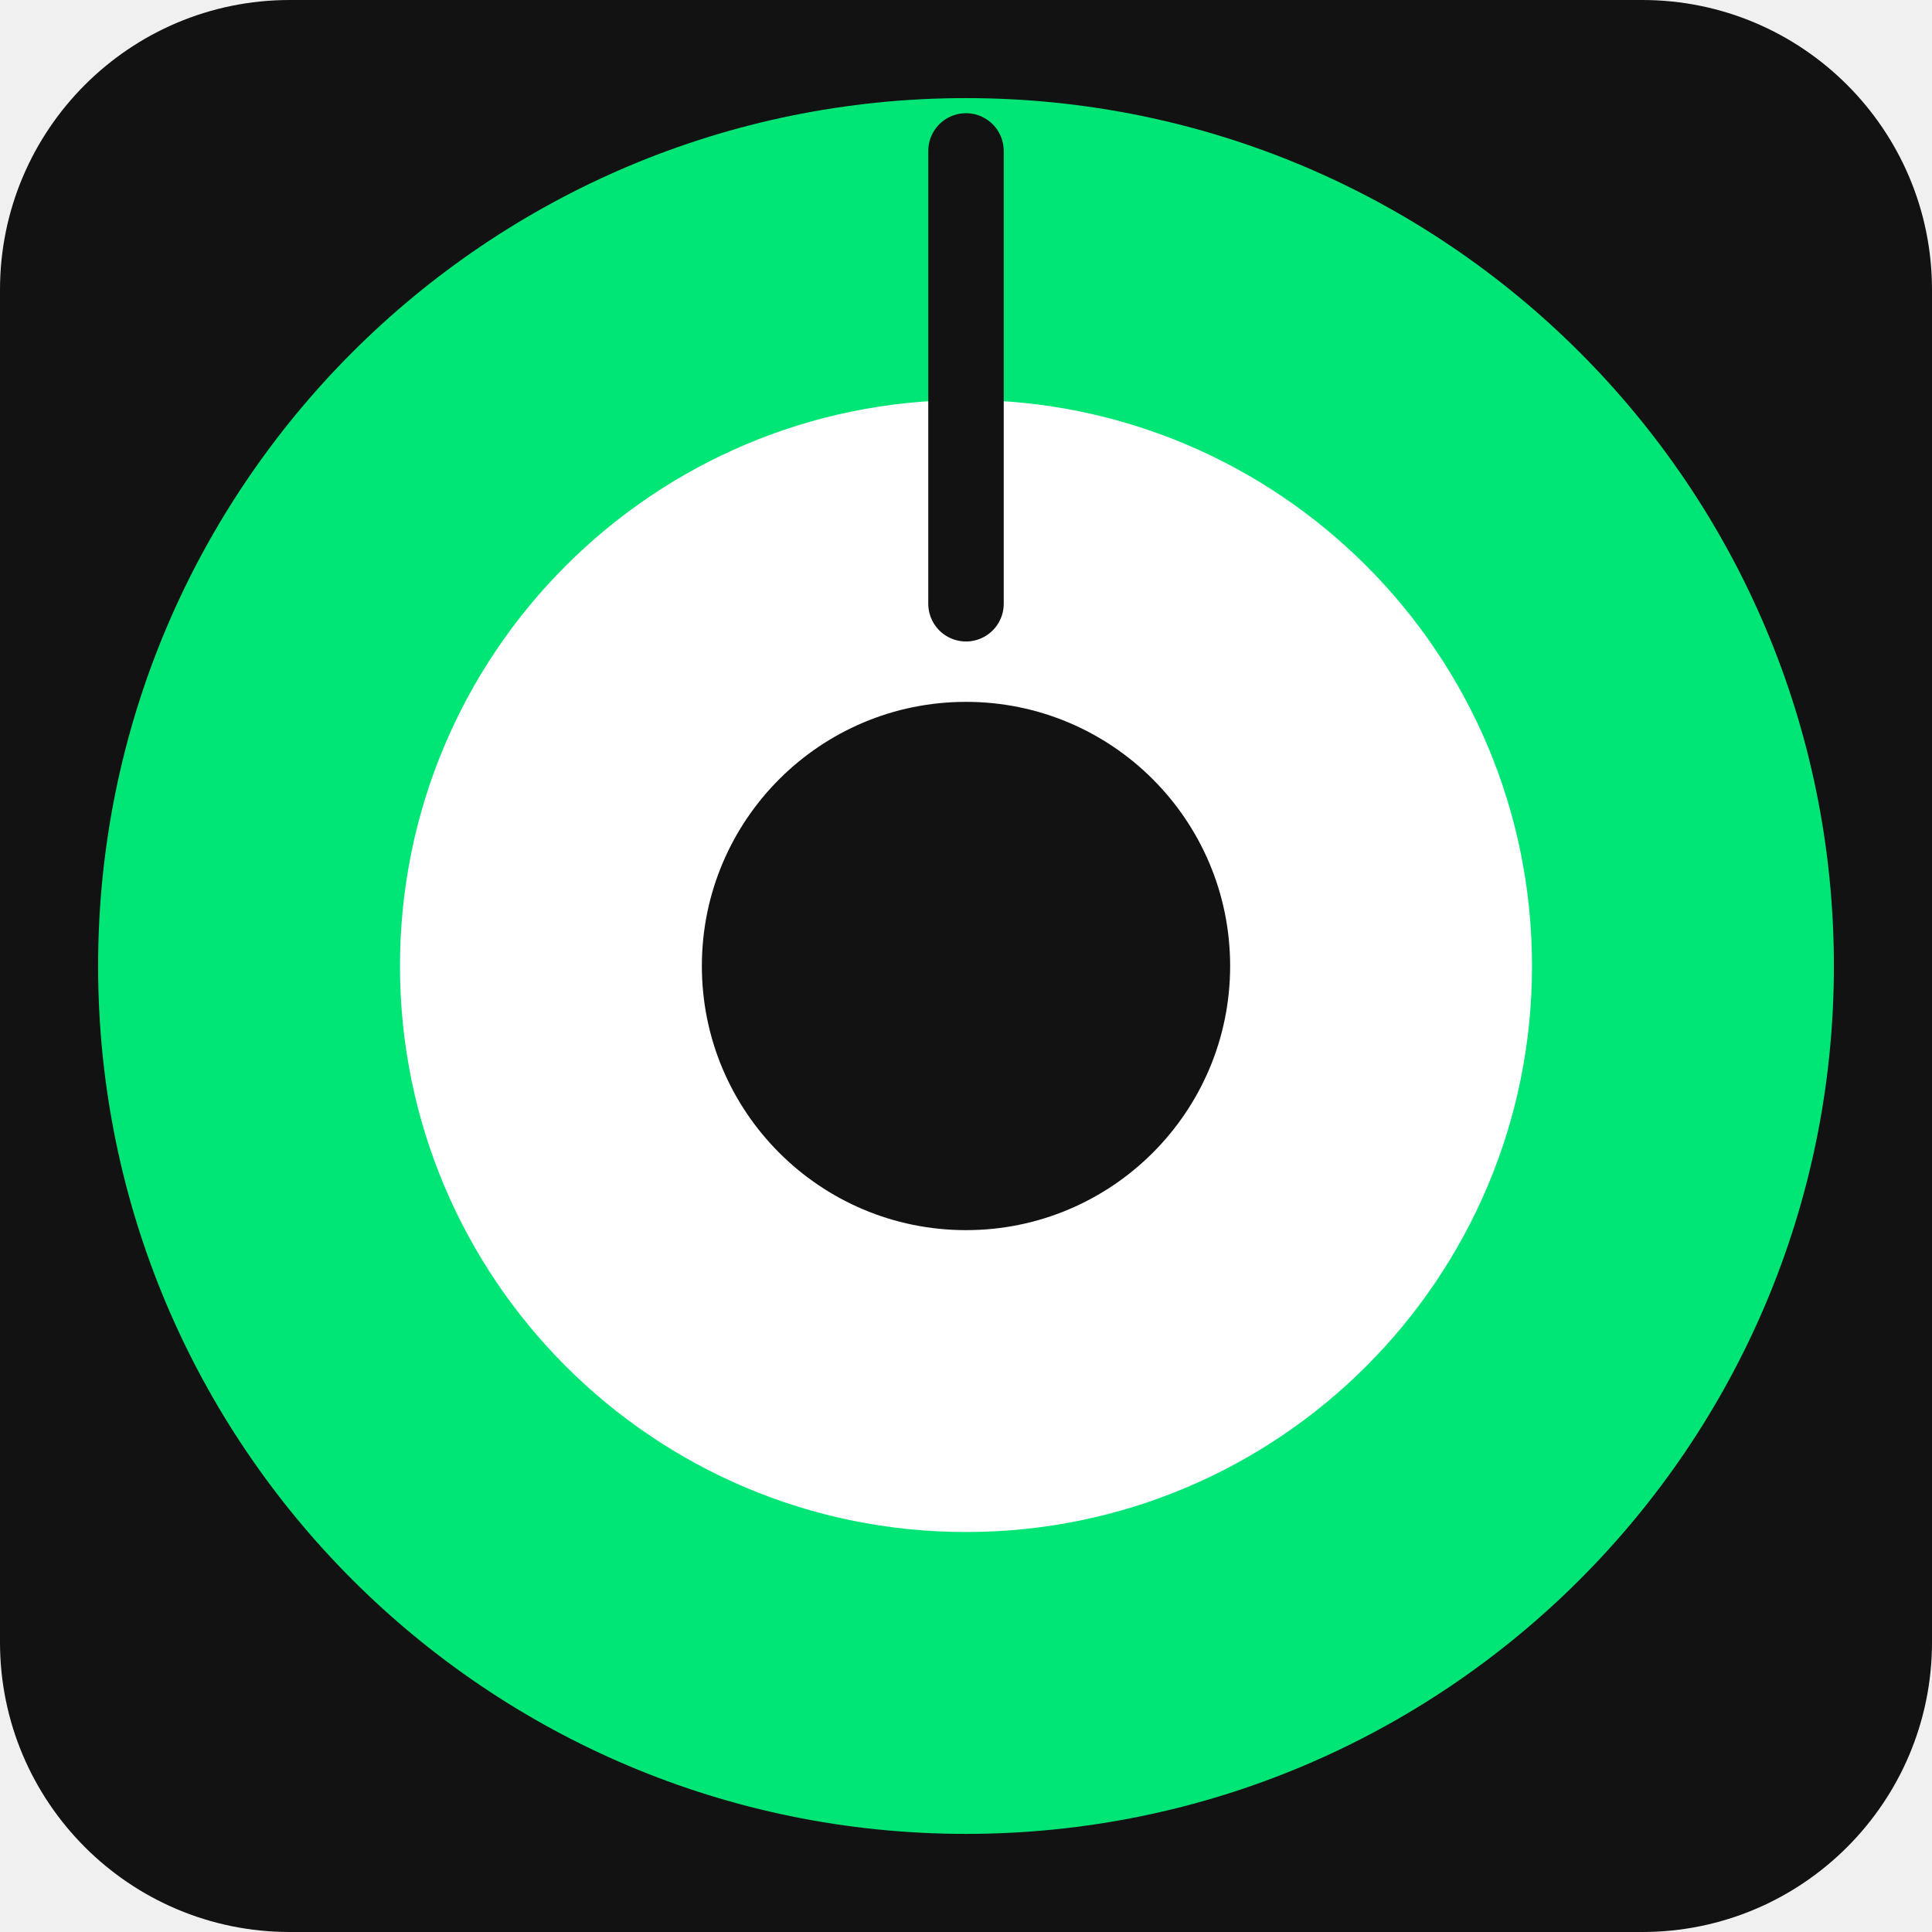
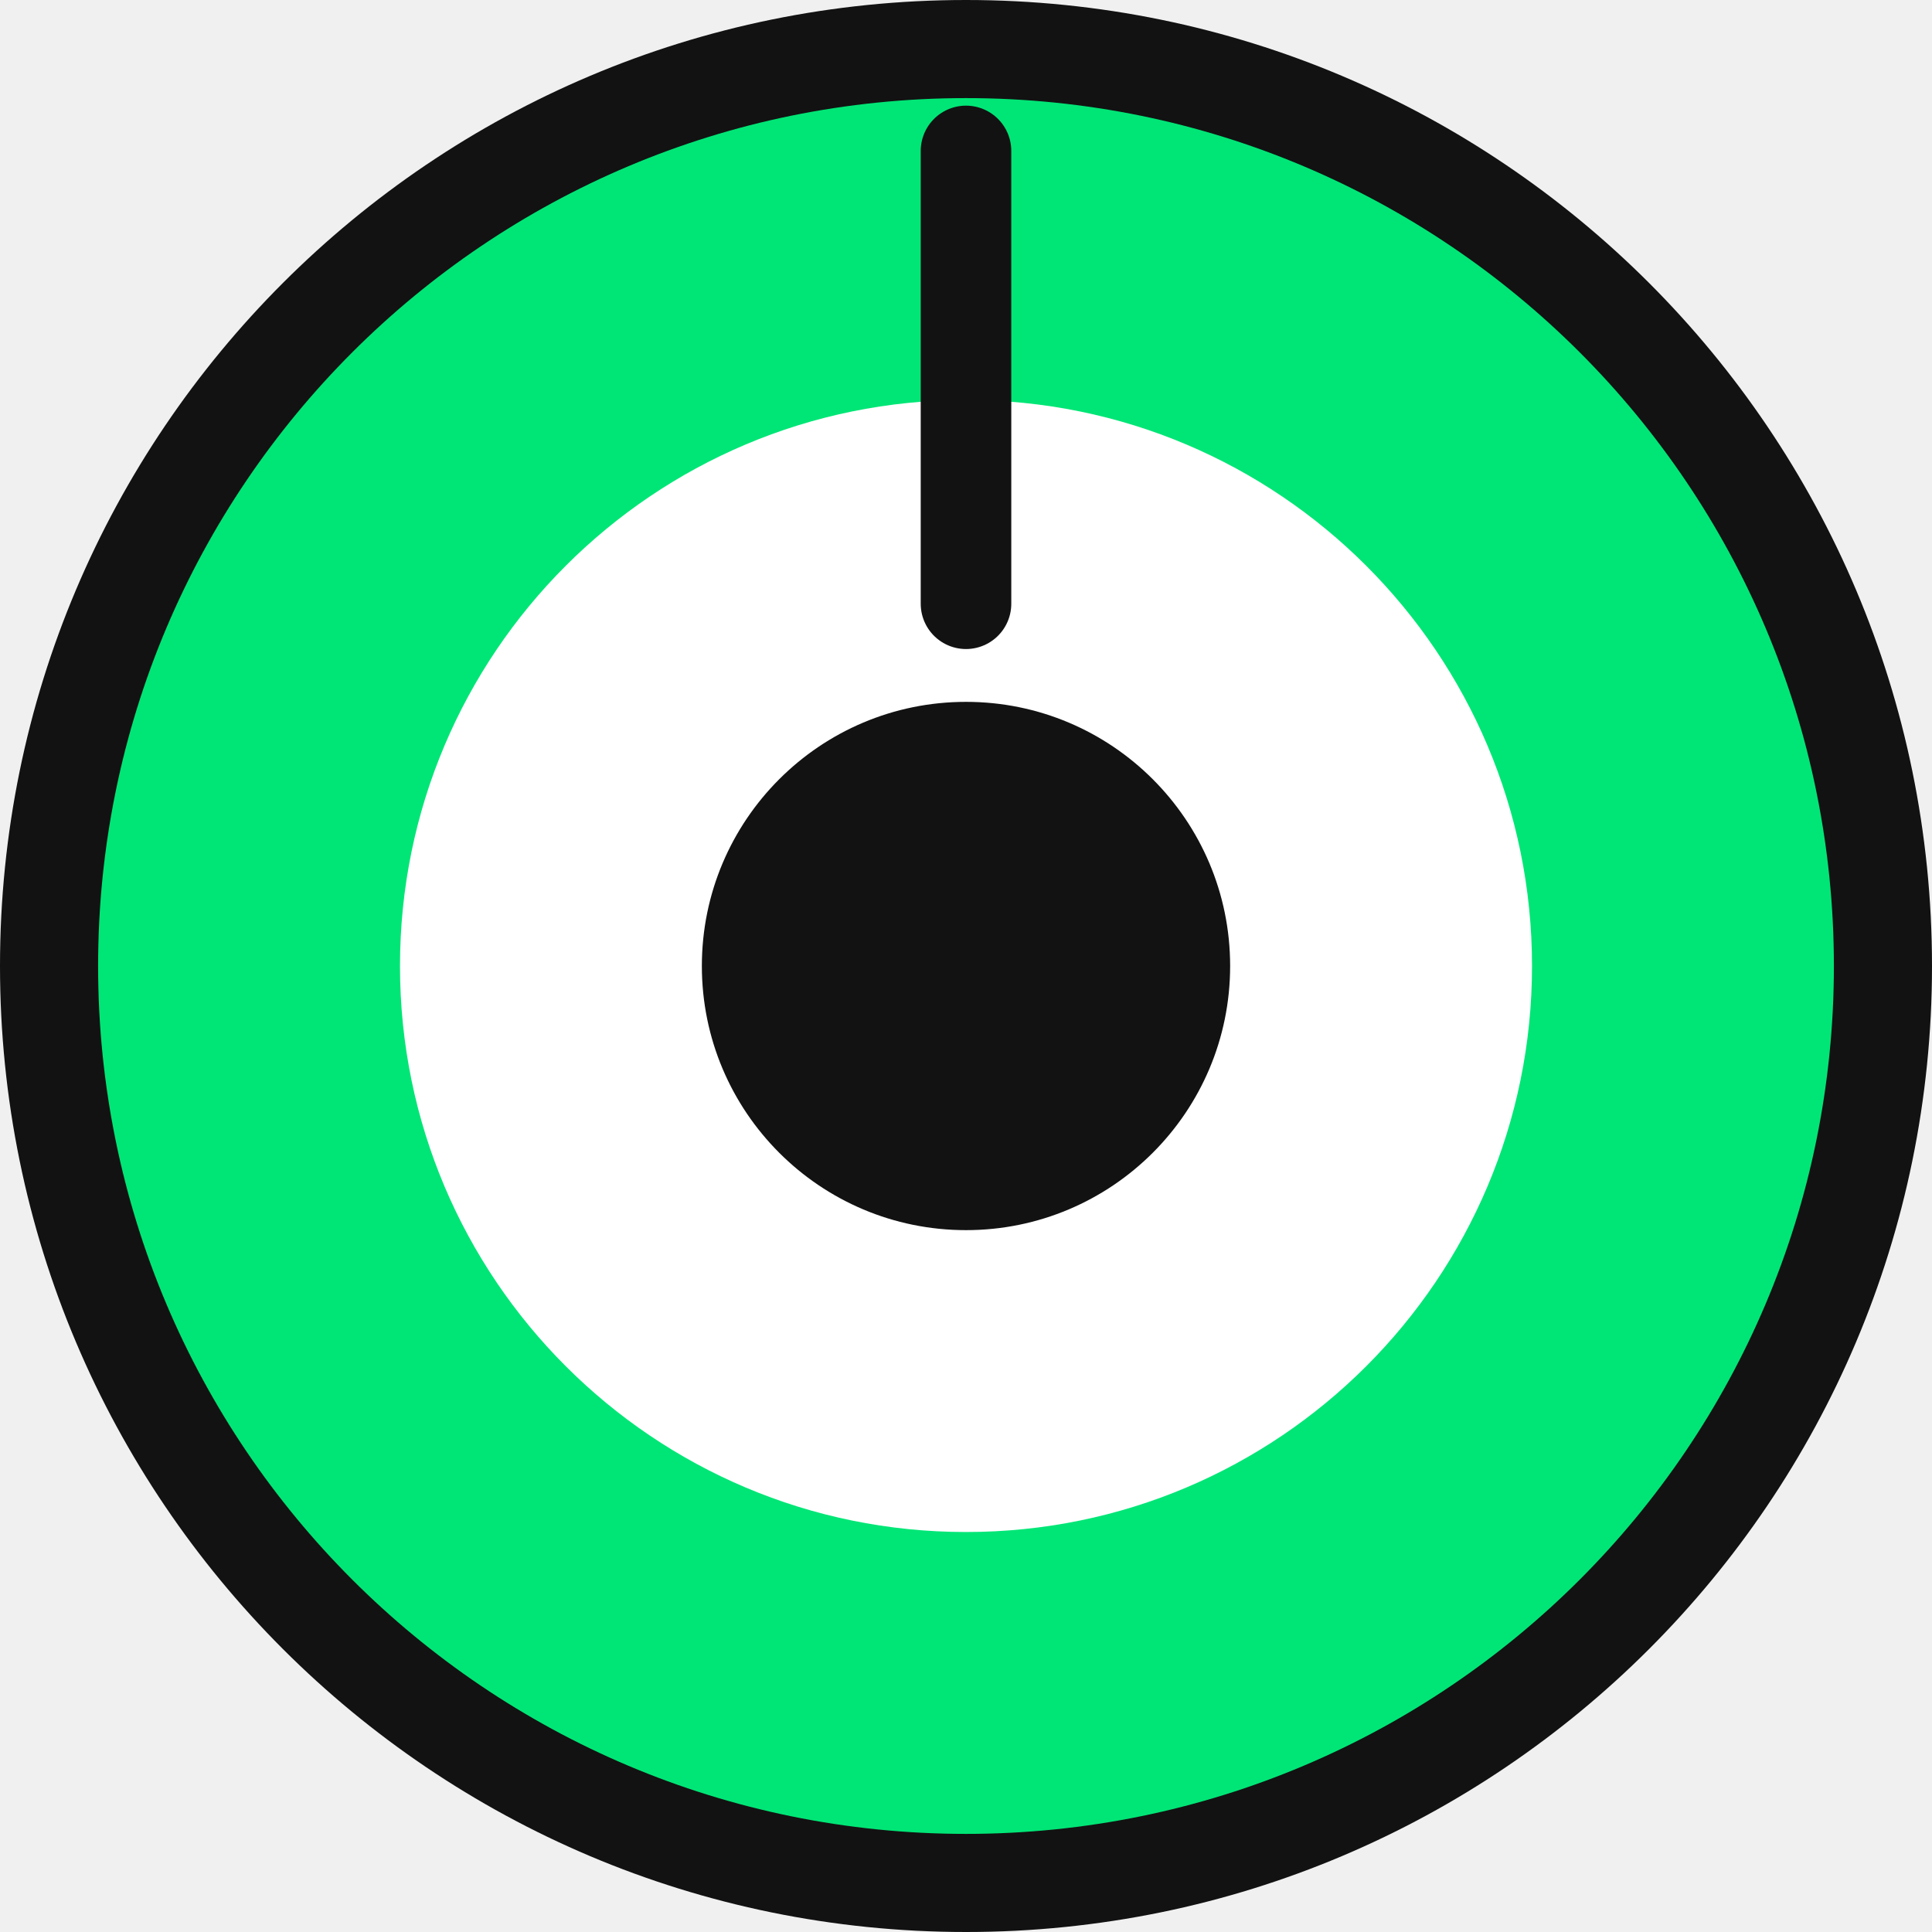
- <svg xmlns="http://www.w3.org/2000/svg" width="512" height="512" viewBox="0 0 512 512">
-   <rect width="512" height="512" rx="15%" fill="#121212" />
+ <svg xmlns="http://www.w3.org/2000/svg" viewBox="0 0 512 512">
+   <circle cx="256" cy="256" r="256" fill="#121212" />
  <circle cx="256" cy="256" r="230" fill="#00e676" />
  <circle cx="256" cy="256" r="150" fill="#ffffff" />
  <circle cx="256" cy="256" r="70" fill="#121212" />
-   <path d="M256 40v120" stroke="#121212" stroke-width="20" stroke-linecap="round" />
+   <path d="M256 40v120" stroke="#121212" stroke-width="24" stroke-linecap="round" />
</svg>
